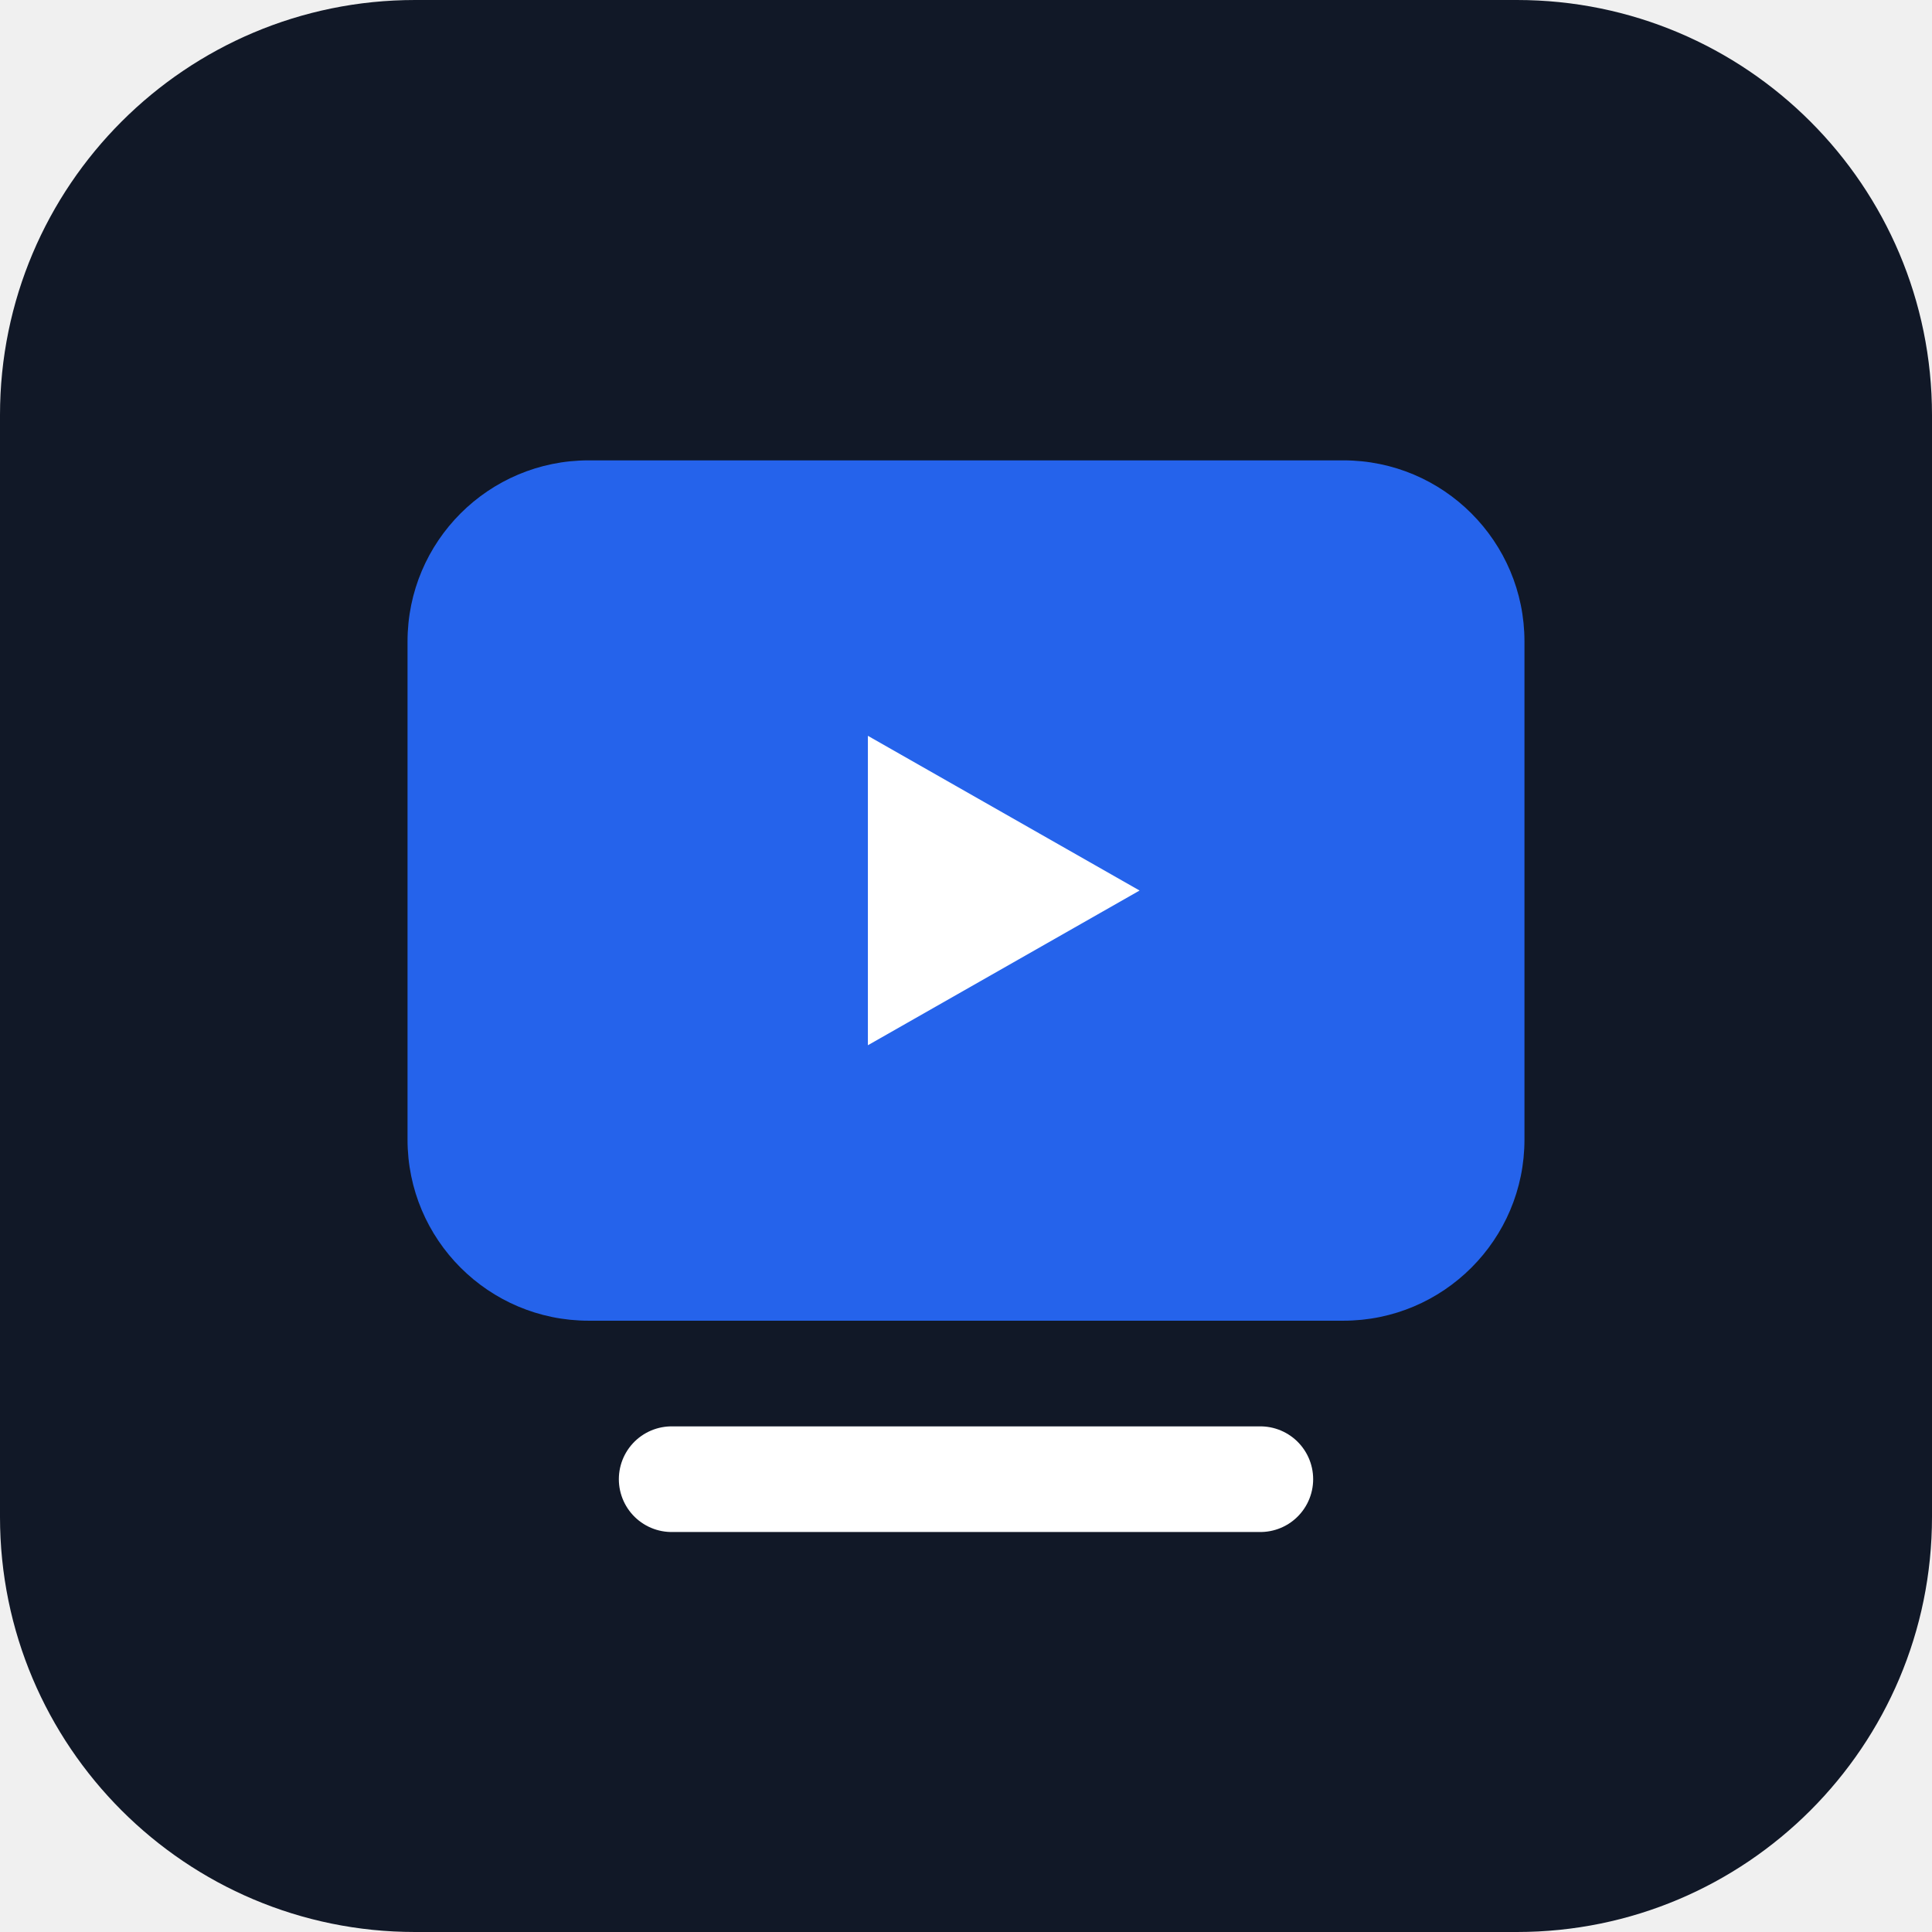
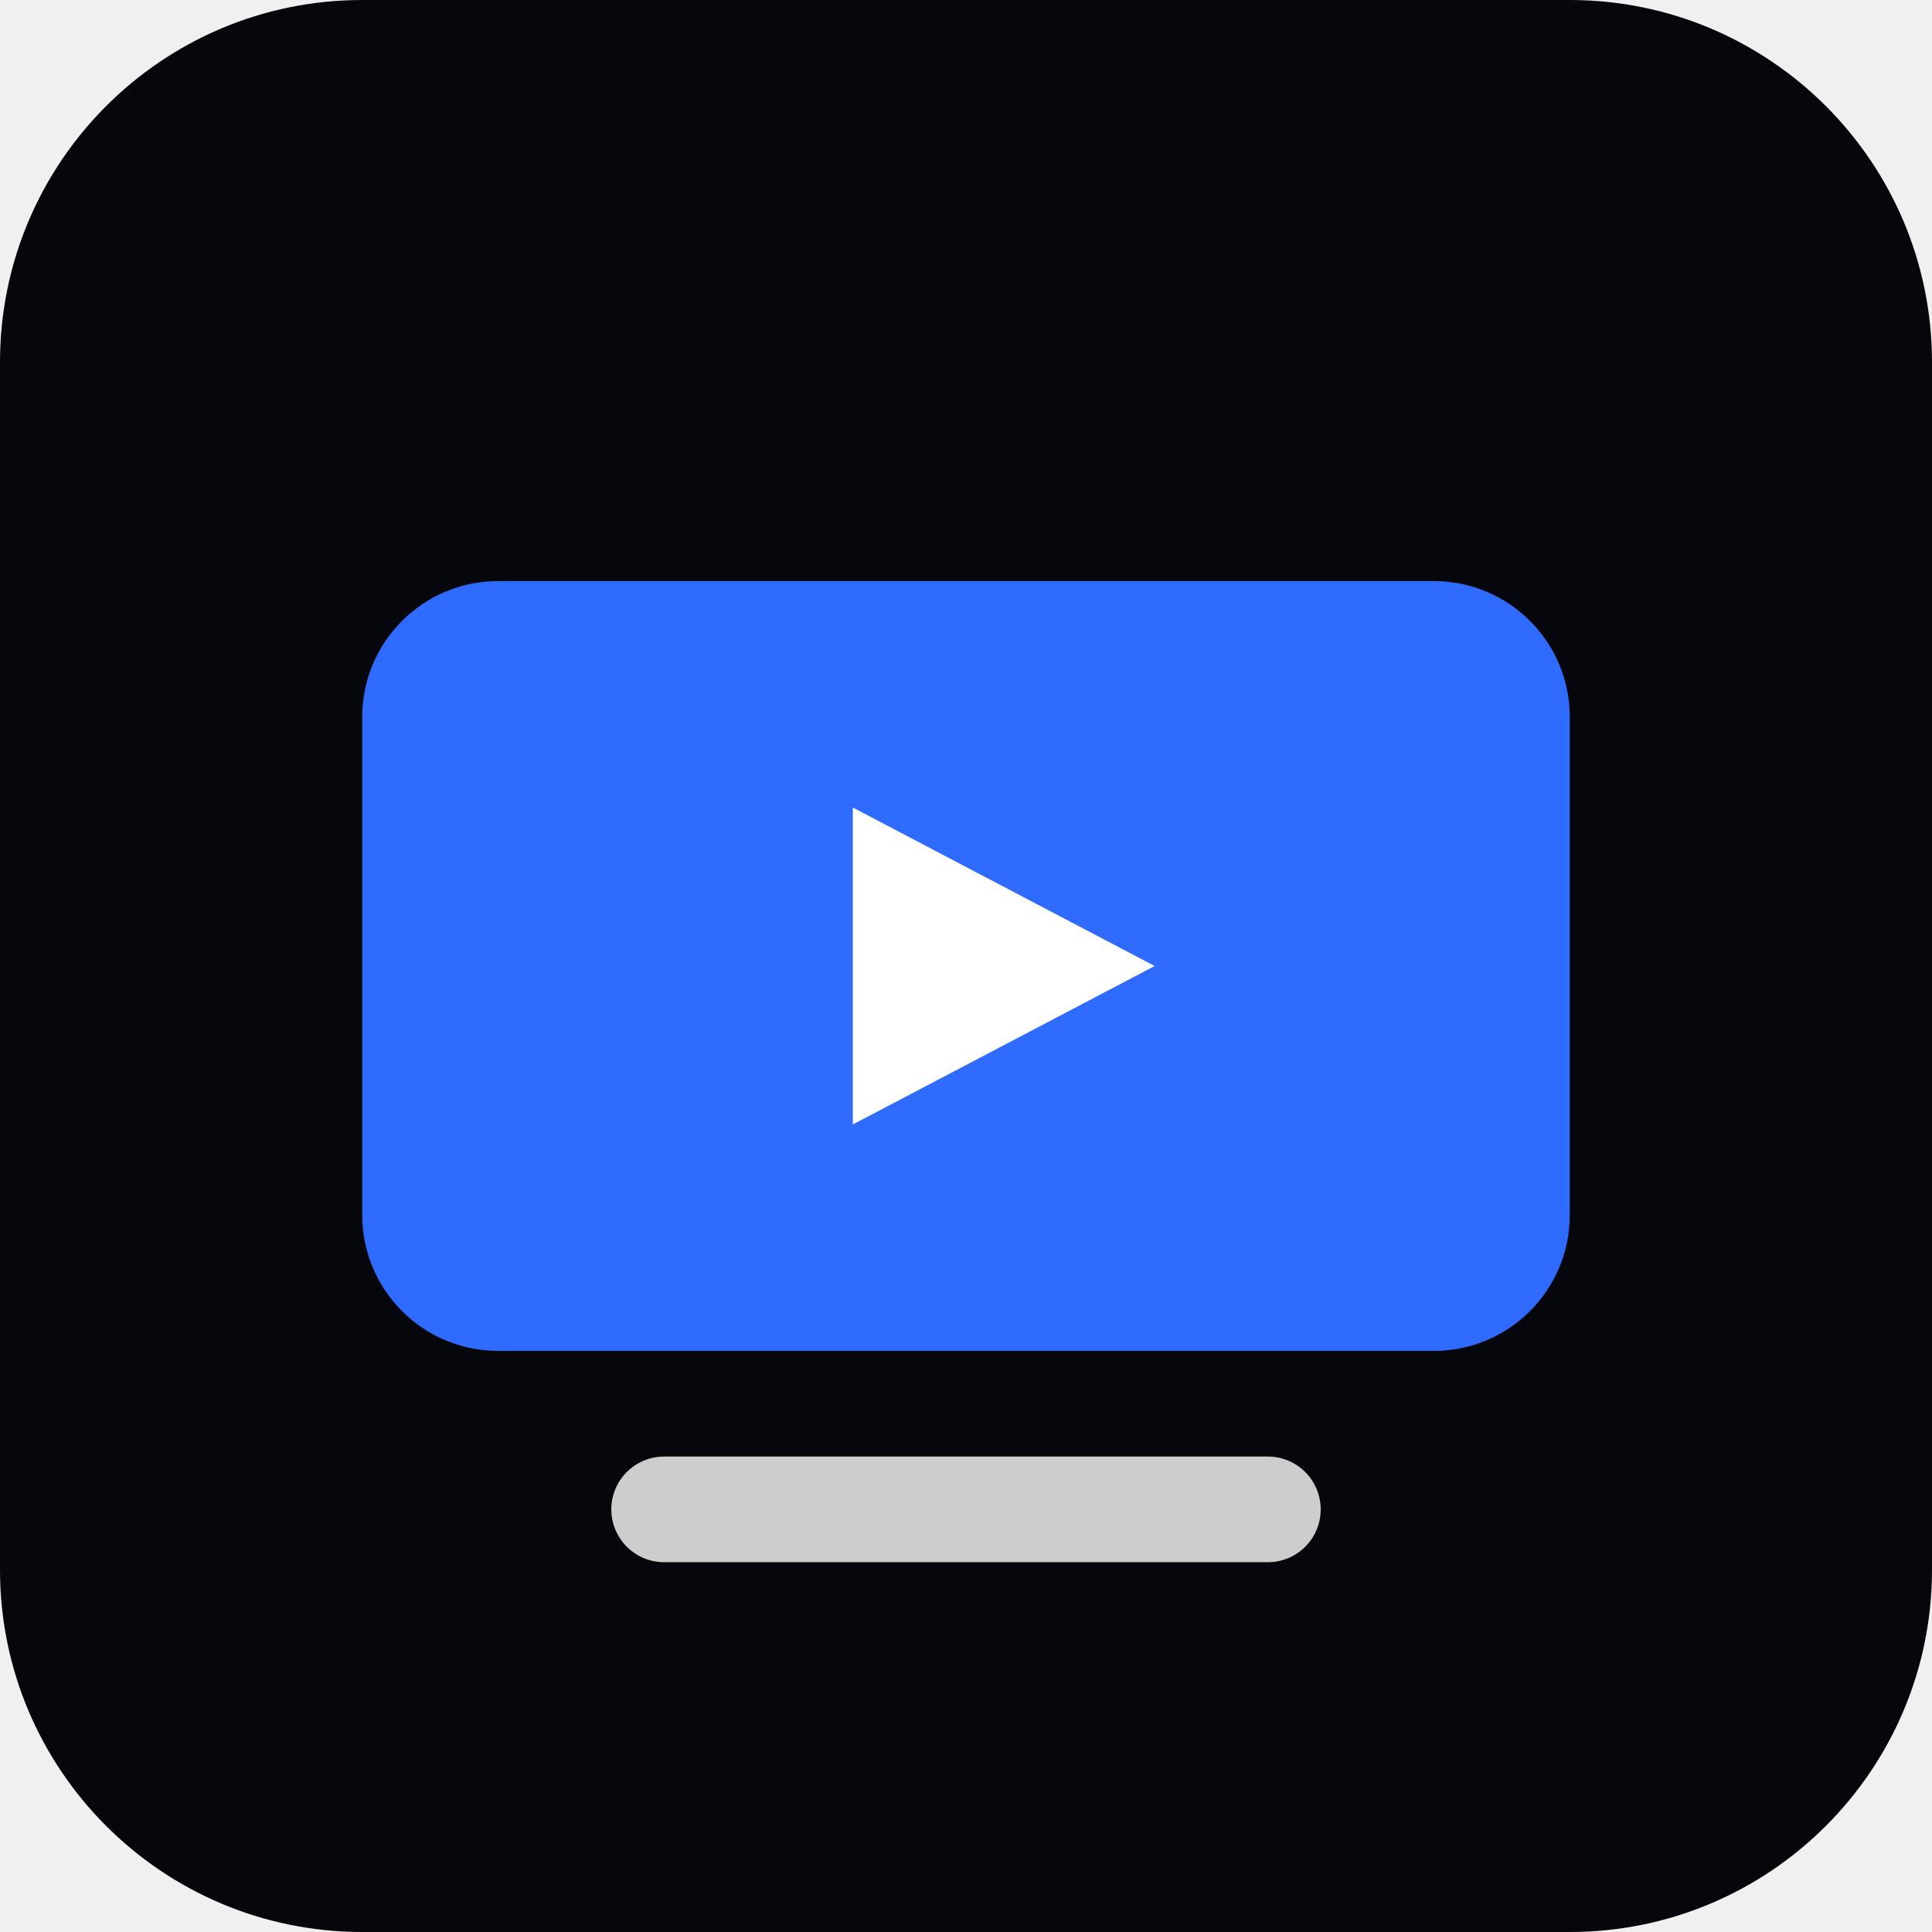
<svg xmlns="http://www.w3.org/2000/svg" viewBox="0 0 512 512">
-   <rect width="512" height="512" rx="110" fill="#111827" />
-   <path d="M108 170a48 48 0 0 1 48-48h200a48 48 0 0 1 48 48v132a48 48 0 0 1-48 48H156a48 48 0 0 1-48-48V170Z" fill="#2563eb" />
-   <path d="M230 195v82l72-41-72-41Z" fill="white" />
-   <path d="M178 392h156" stroke="white" stroke-width="28" stroke-linecap="round" />
+   <rect width="512" height="512" rx="96" fill="#05070c" />
+   <path d="M132 154h248a36 36 0 0 1 36 36v132a36 36 0 0 1-36 36H132a36 36 0 0 1-36-36V190a36 36 0 0 1 36-36Z" fill="#2f6bff" />
+   <path d="M226 214v84l80-42-80-42Z" fill="white" />
+   <path d="M176 400h160" stroke="white" stroke-width="28" stroke-linecap="round" opacity=".8" />
</svg>
